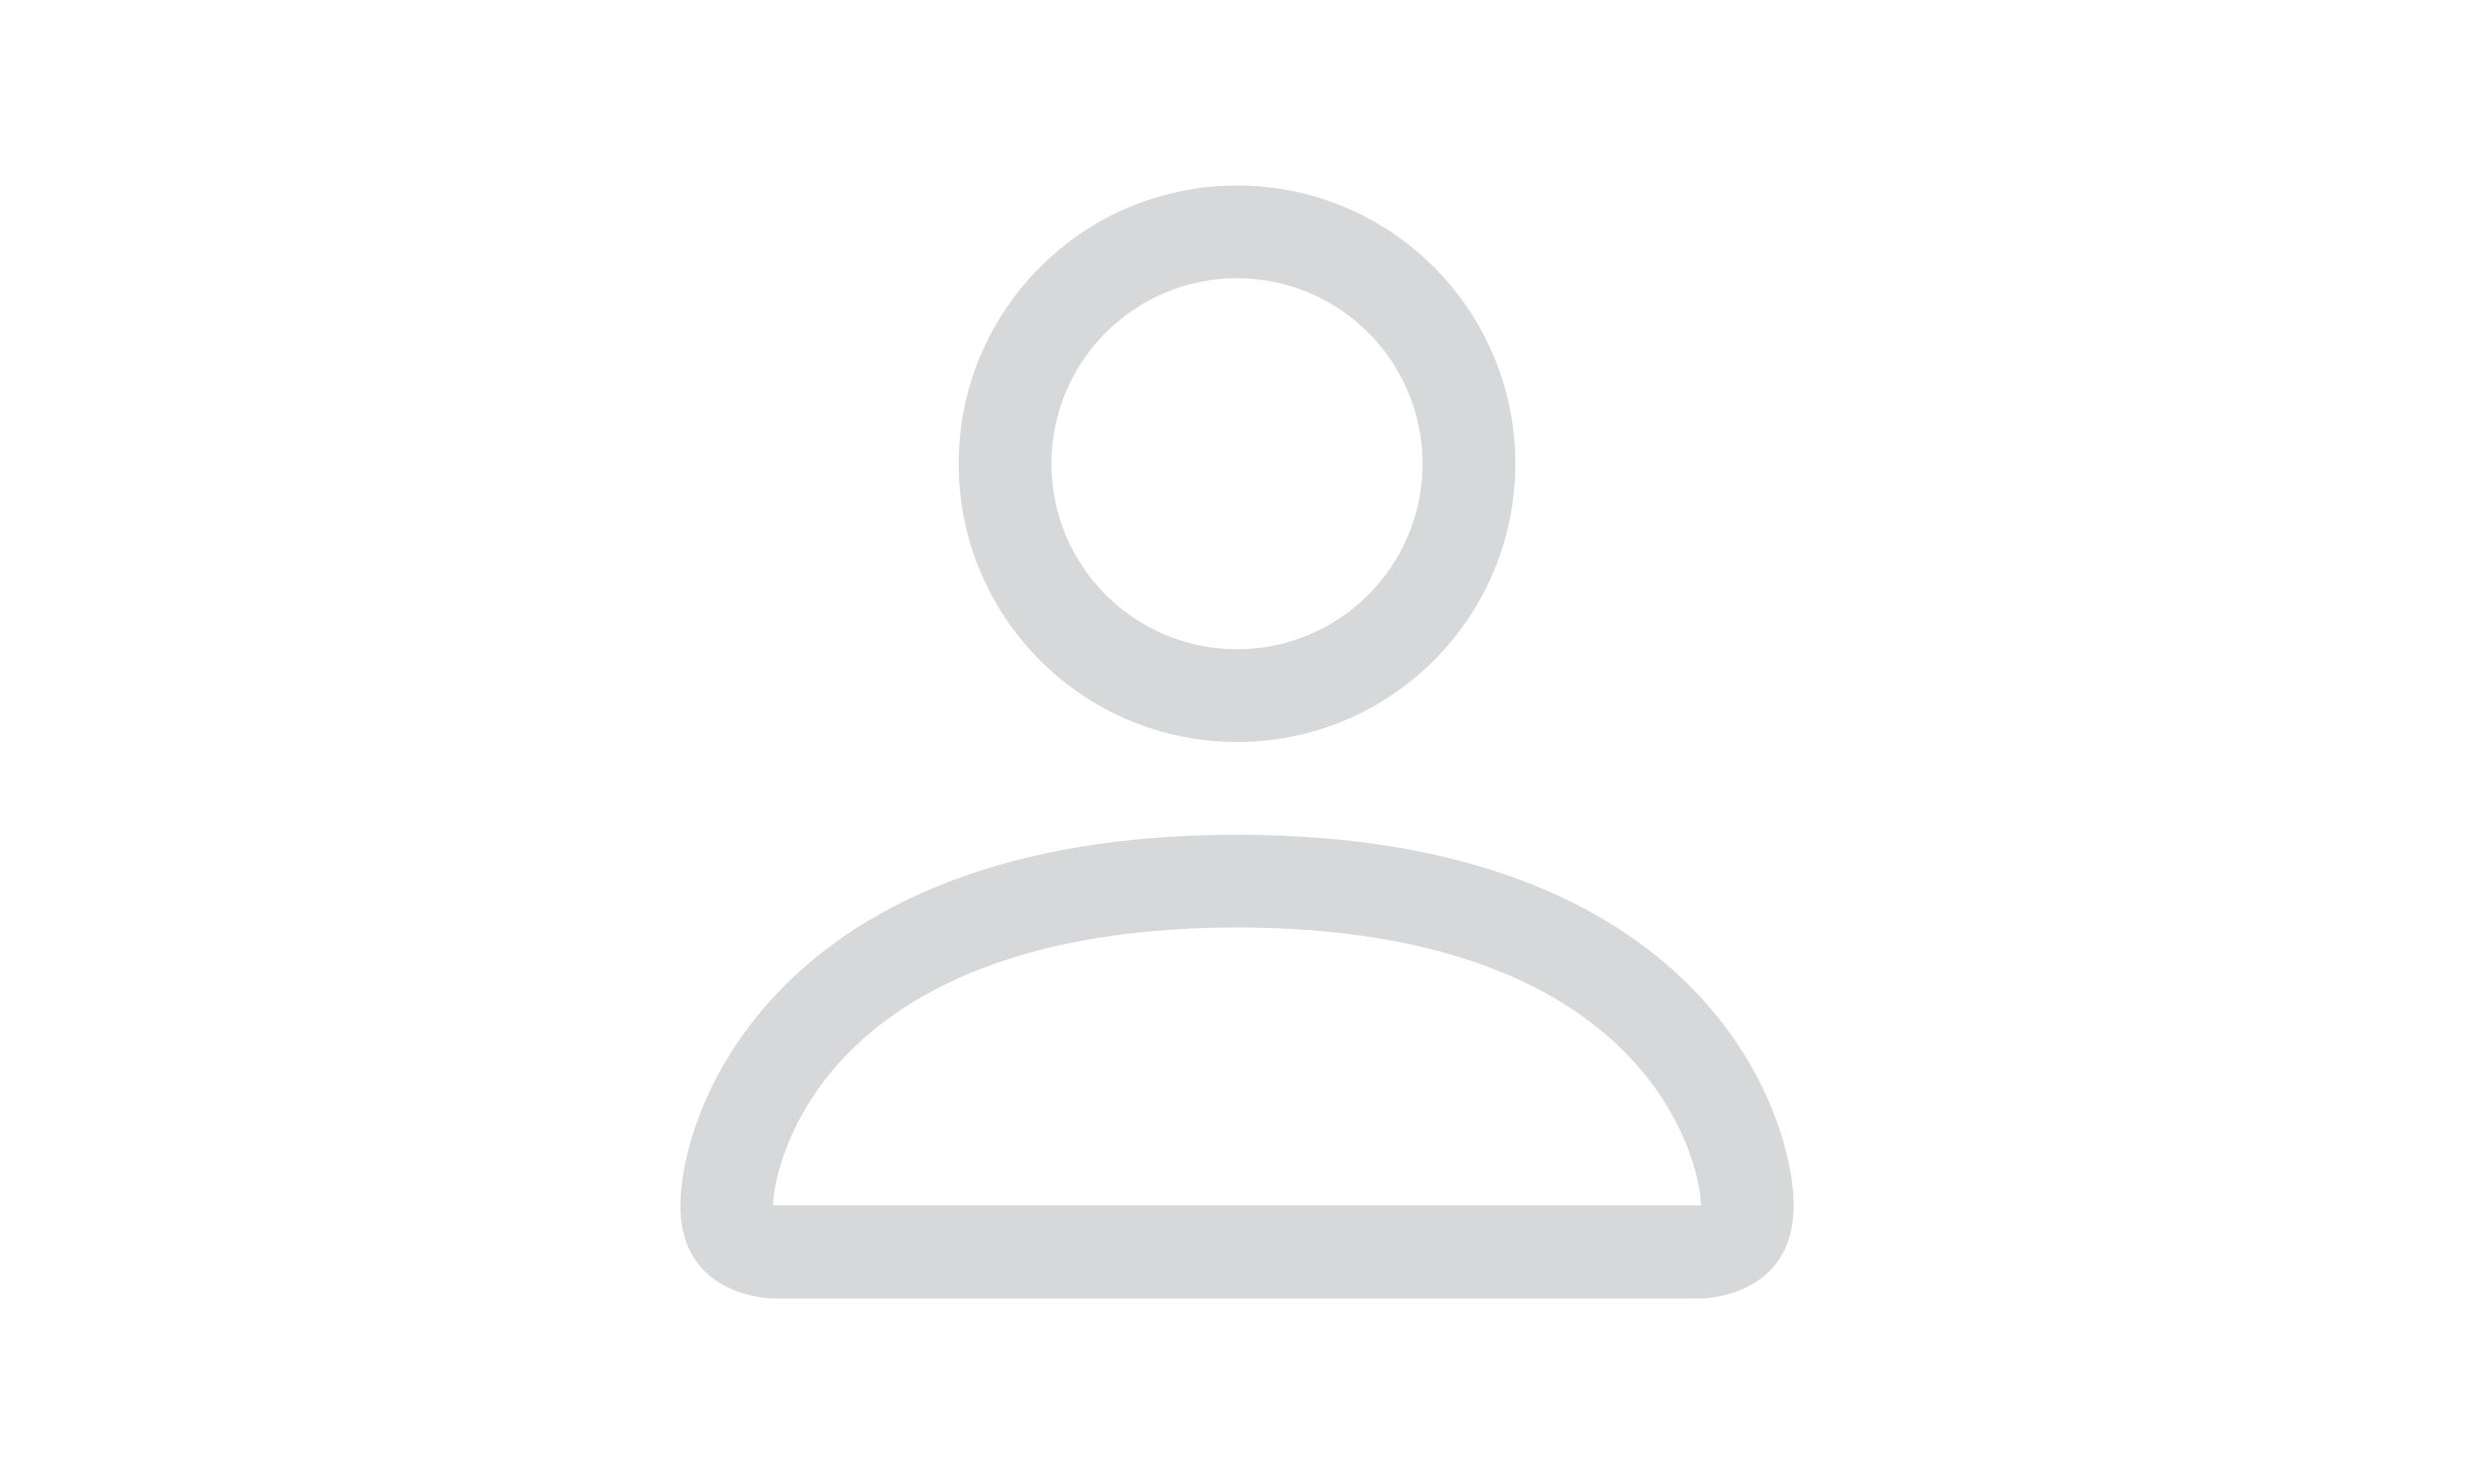
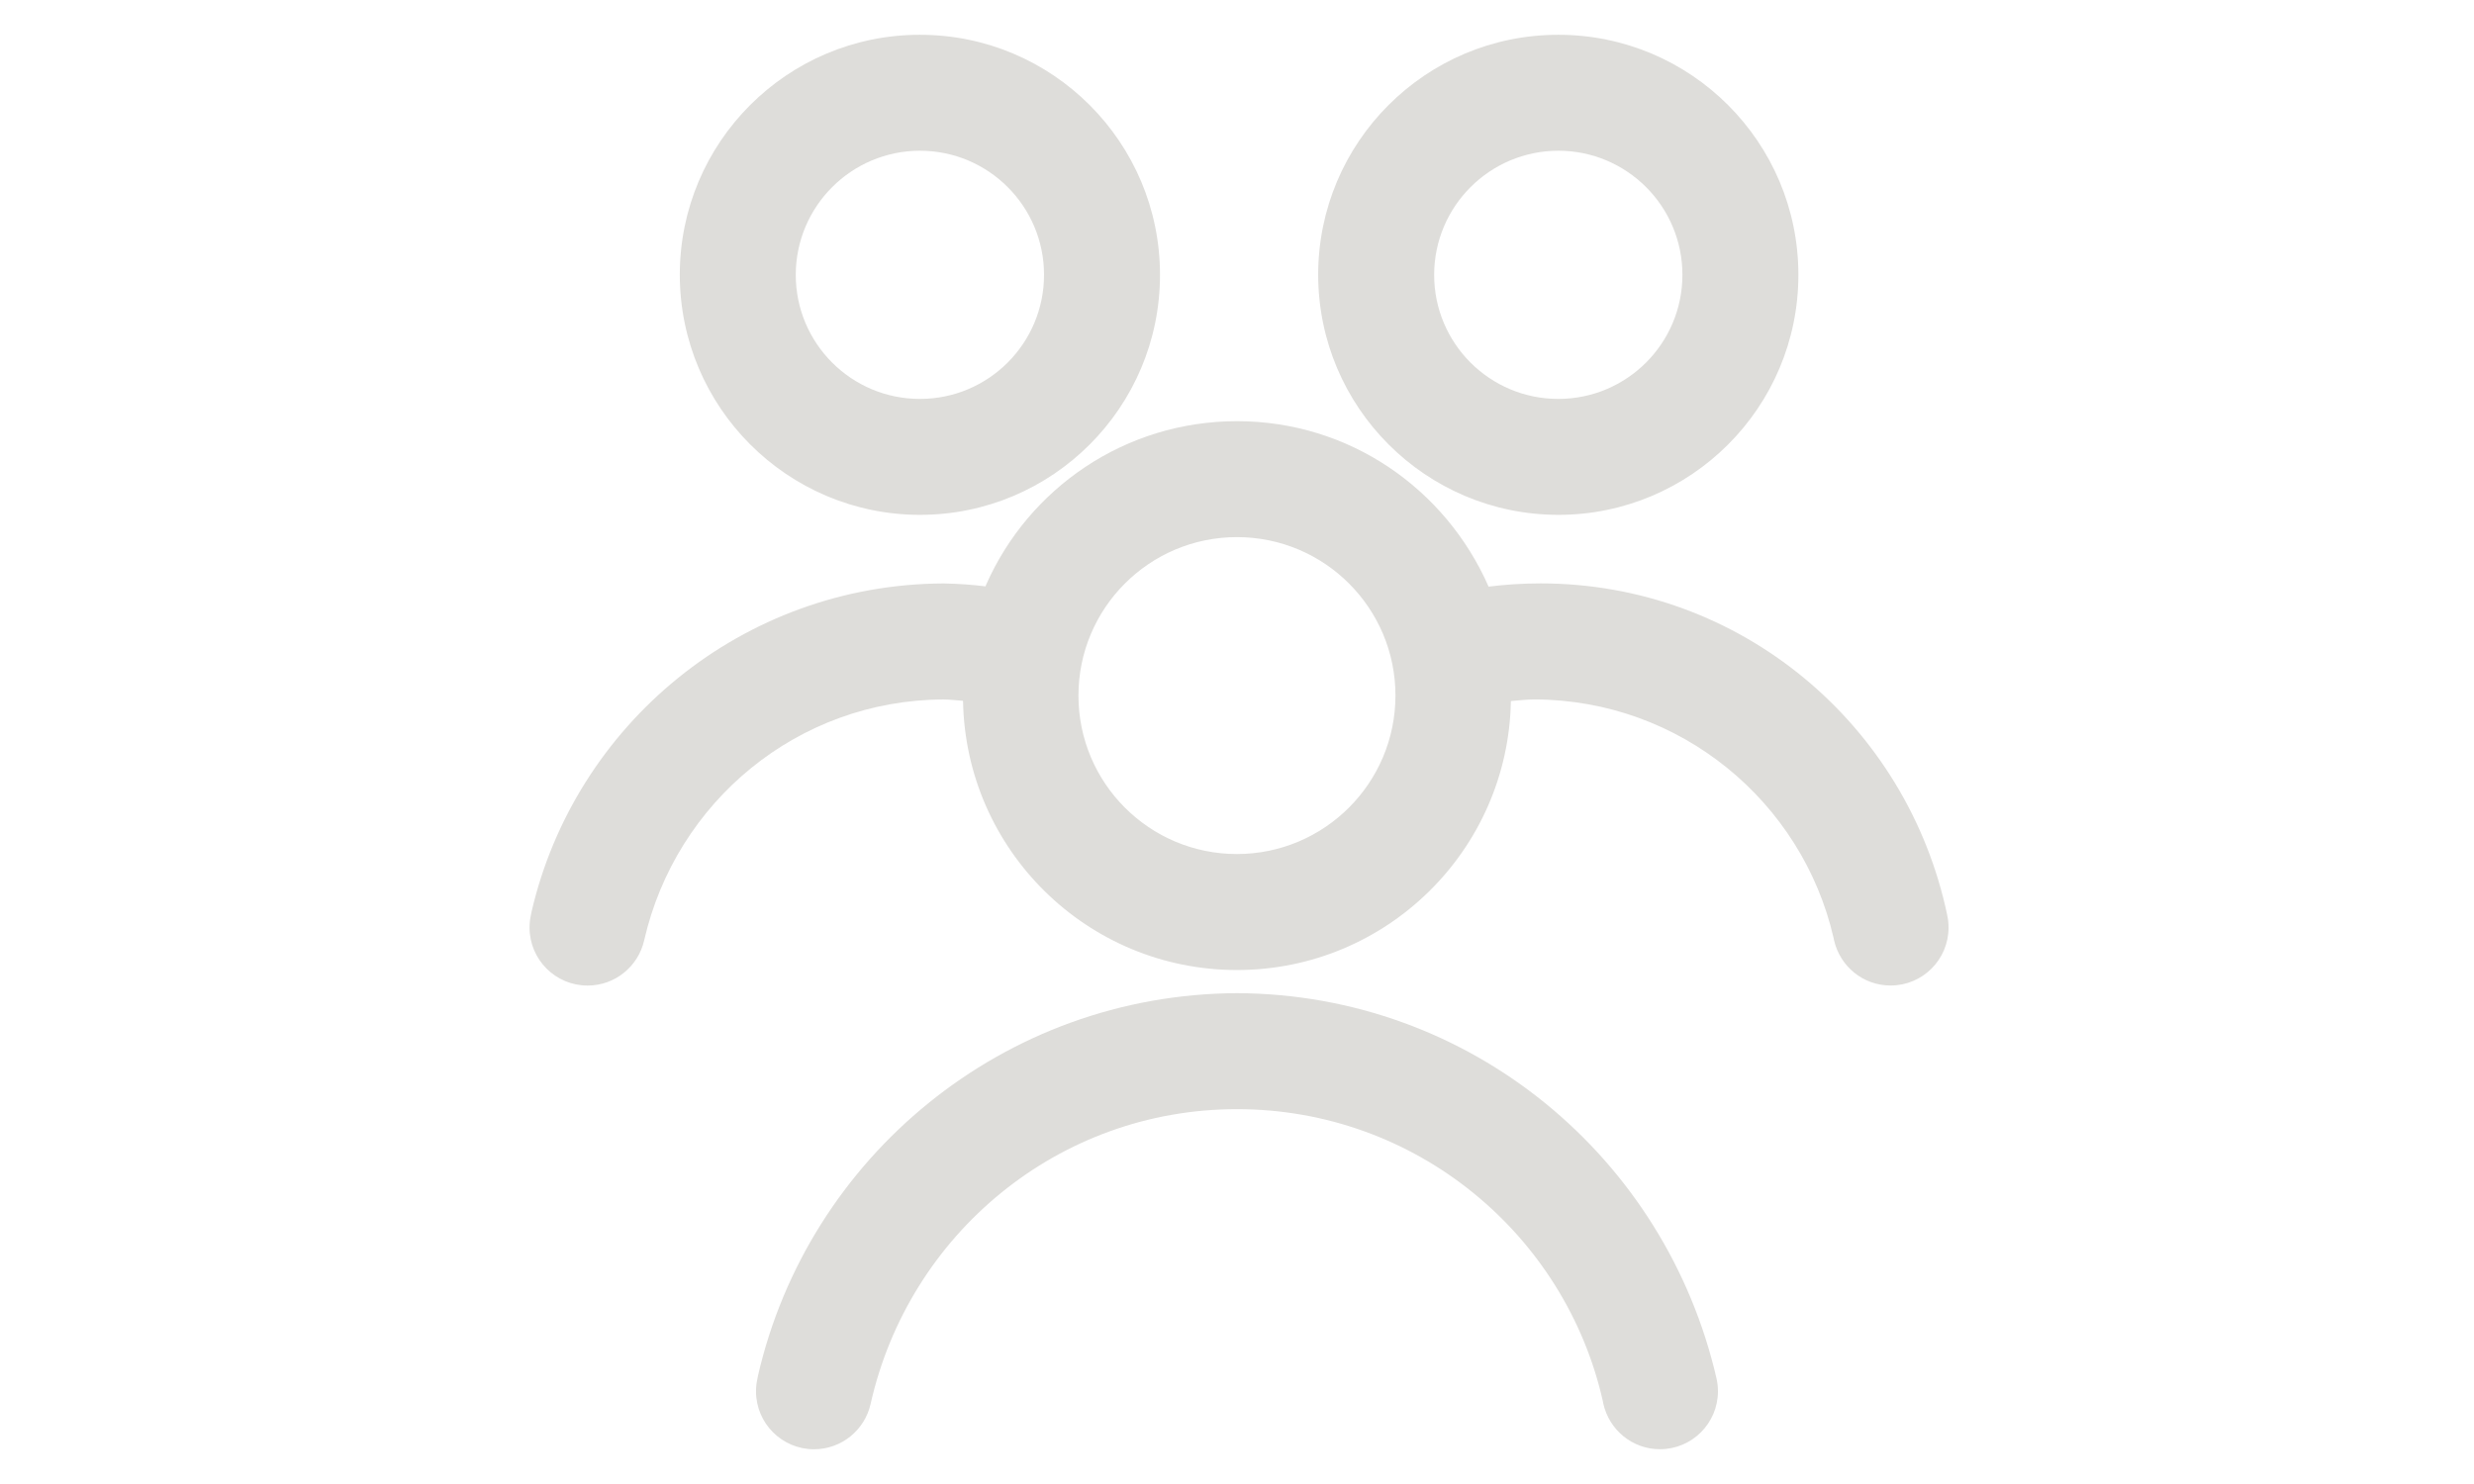
- <svg xmlns="http://www.w3.org/2000/svg" width="40" height="24" fill="#D7D8D9" viewBox="0 0 16 16">
-   <path d="M8 8a3 3 0 1 0 0-6 3 3 0 0 0 0 6m2-3a2 2 0 1 1-4 0 2 2 0 0 1 4 0m4 8c0 1-1 1-1 1H3s-1 0-1-1 1-4 6-4 6 3 6 4m-1-.004c-.001-.246-.154-.986-.832-1.664C11.516 10.68 10.289 10 8 10s-3.516.68-4.168 1.332c-.678.678-.83 1.418-.832 1.664z" />
+ <svg xmlns="http://www.w3.org/2000/svg" fill="#deddda" width="40px" height="24px" viewBox="0 0 32 32" version="1.1">
+   <g id="SVGRepo_bgCarrier" stroke-width="0" />
+   <g id="SVGRepo_tracerCarrier" stroke-linecap="round" stroke-linejoin="round" />
+   <g id="SVGRepo_iconCarrier">
+     <path d="M16 21.416c-5.035 0.022-9.243 3.537-10.326 8.247l-0.014 0.072c-0.018 0.080-0.029 0.172-0.029 0.266 0 0.69 0.56 1.25 1.25 1.25 0.596 0 1.095-0.418 1.22-0.976l0.002-0.008c0.825-3.658 4.047-6.35 7.897-6.35s7.073 2.692 7.887 6.297l0.010 0.054c0.127 0.566 0.625 0.982 1.221 0.982 0.69 0 1.25-0.559 1.25-1.25 0-0.095-0.011-0.187-0.031-0.276l0.002 0.008c-1.098-4.78-5.305-8.295-10.337-8.316h-0.002zM9.164 11.102c0 0 0 0 0 0 2.858 0 5.176-2.317 5.176-5.176s-2.317-5.176-5.176-5.176c-2.858 0-5.176 2.317-5.176 5.176v0c0.004 2.857 2.319 5.172 5.175 5.176h0zM9.164 3.25c0 0 0 0 0 0 1.478 0 2.676 1.198 2.676 2.676s-1.198 2.676-2.676 2.676c-1.478 0-2.676-1.198-2.676-2.676v0c0.002-1.477 1.199-2.674 2.676-2.676h0zM22.926 11.102c2.858 0 5.176-2.317 5.176-5.176s-2.317-5.176-5.176-5.176c-2.858 0-5.176 2.317-5.176 5.176v0c0.004 2.857 2.319 5.172 5.175 5.176h0zM22.926 3.25c1.478 0 2.676 1.198 2.676 2.676s-1.198 2.676-2.676 2.676c-1.478 0-2.676-1.198-2.676-2.676v0c0.002-1.477 1.199-2.674 2.676-2.676h0zM31.311 19.734c-0.864-4.111-4.46-7.154-8.767-7.154-0.395 0-0.784 0.026-1.165 0.075l0.045-0.005c-0.93-2.116-3.007-3.568-5.424-3.568-2.414 0-4.49 1.448-5.407 3.524l-0.015 0.038c-0.266-0.034-0.58-0.057-0.898-0.063l-0.009-0c-4.33 0.019-7.948 3.041-8.881 7.090l-0.012 0.062c-0.018 0.080-0.029 0.173-0.029 0.268 0 0.691 0.56 1.251 1.251 1.251 0.596 0 1.094-0.417 1.22-0.975l0.002-0.008c0.684-2.981 3.309-5.174 6.448-5.186h0.001c0.144 0 0.282 0.020 0.423 0.029 0.056 3.218 2.679 5.805 5.905 5.805 3.224 0 5.845-2.584 5.905-5.794l0-0.006c0.171-0.013 0.339-0.035 0.514-0.035 3.14 0.012 5.765 2.204 6.442 5.14l0.009 0.045c0.126 0.567 0.625 0.984 1.221 0.984 0.69 0 1.249-0.559 1.249-1.249 0-0.094-0.010-0.186-0.030-0.274l0.002 0.008zM16 18.416c-0 0-0 0-0.001 0-1.887 0-3.417-1.53-3.417-3.417s1.53-3.417 3.417-3.417c1.887 0 3.417 1.53 3.417 3.417 0 0 0 0 0 0.001v-0c-0.003 1.886-1.53 3.413-3.416 3.416h-0z" />
+   </g>
</svg>
